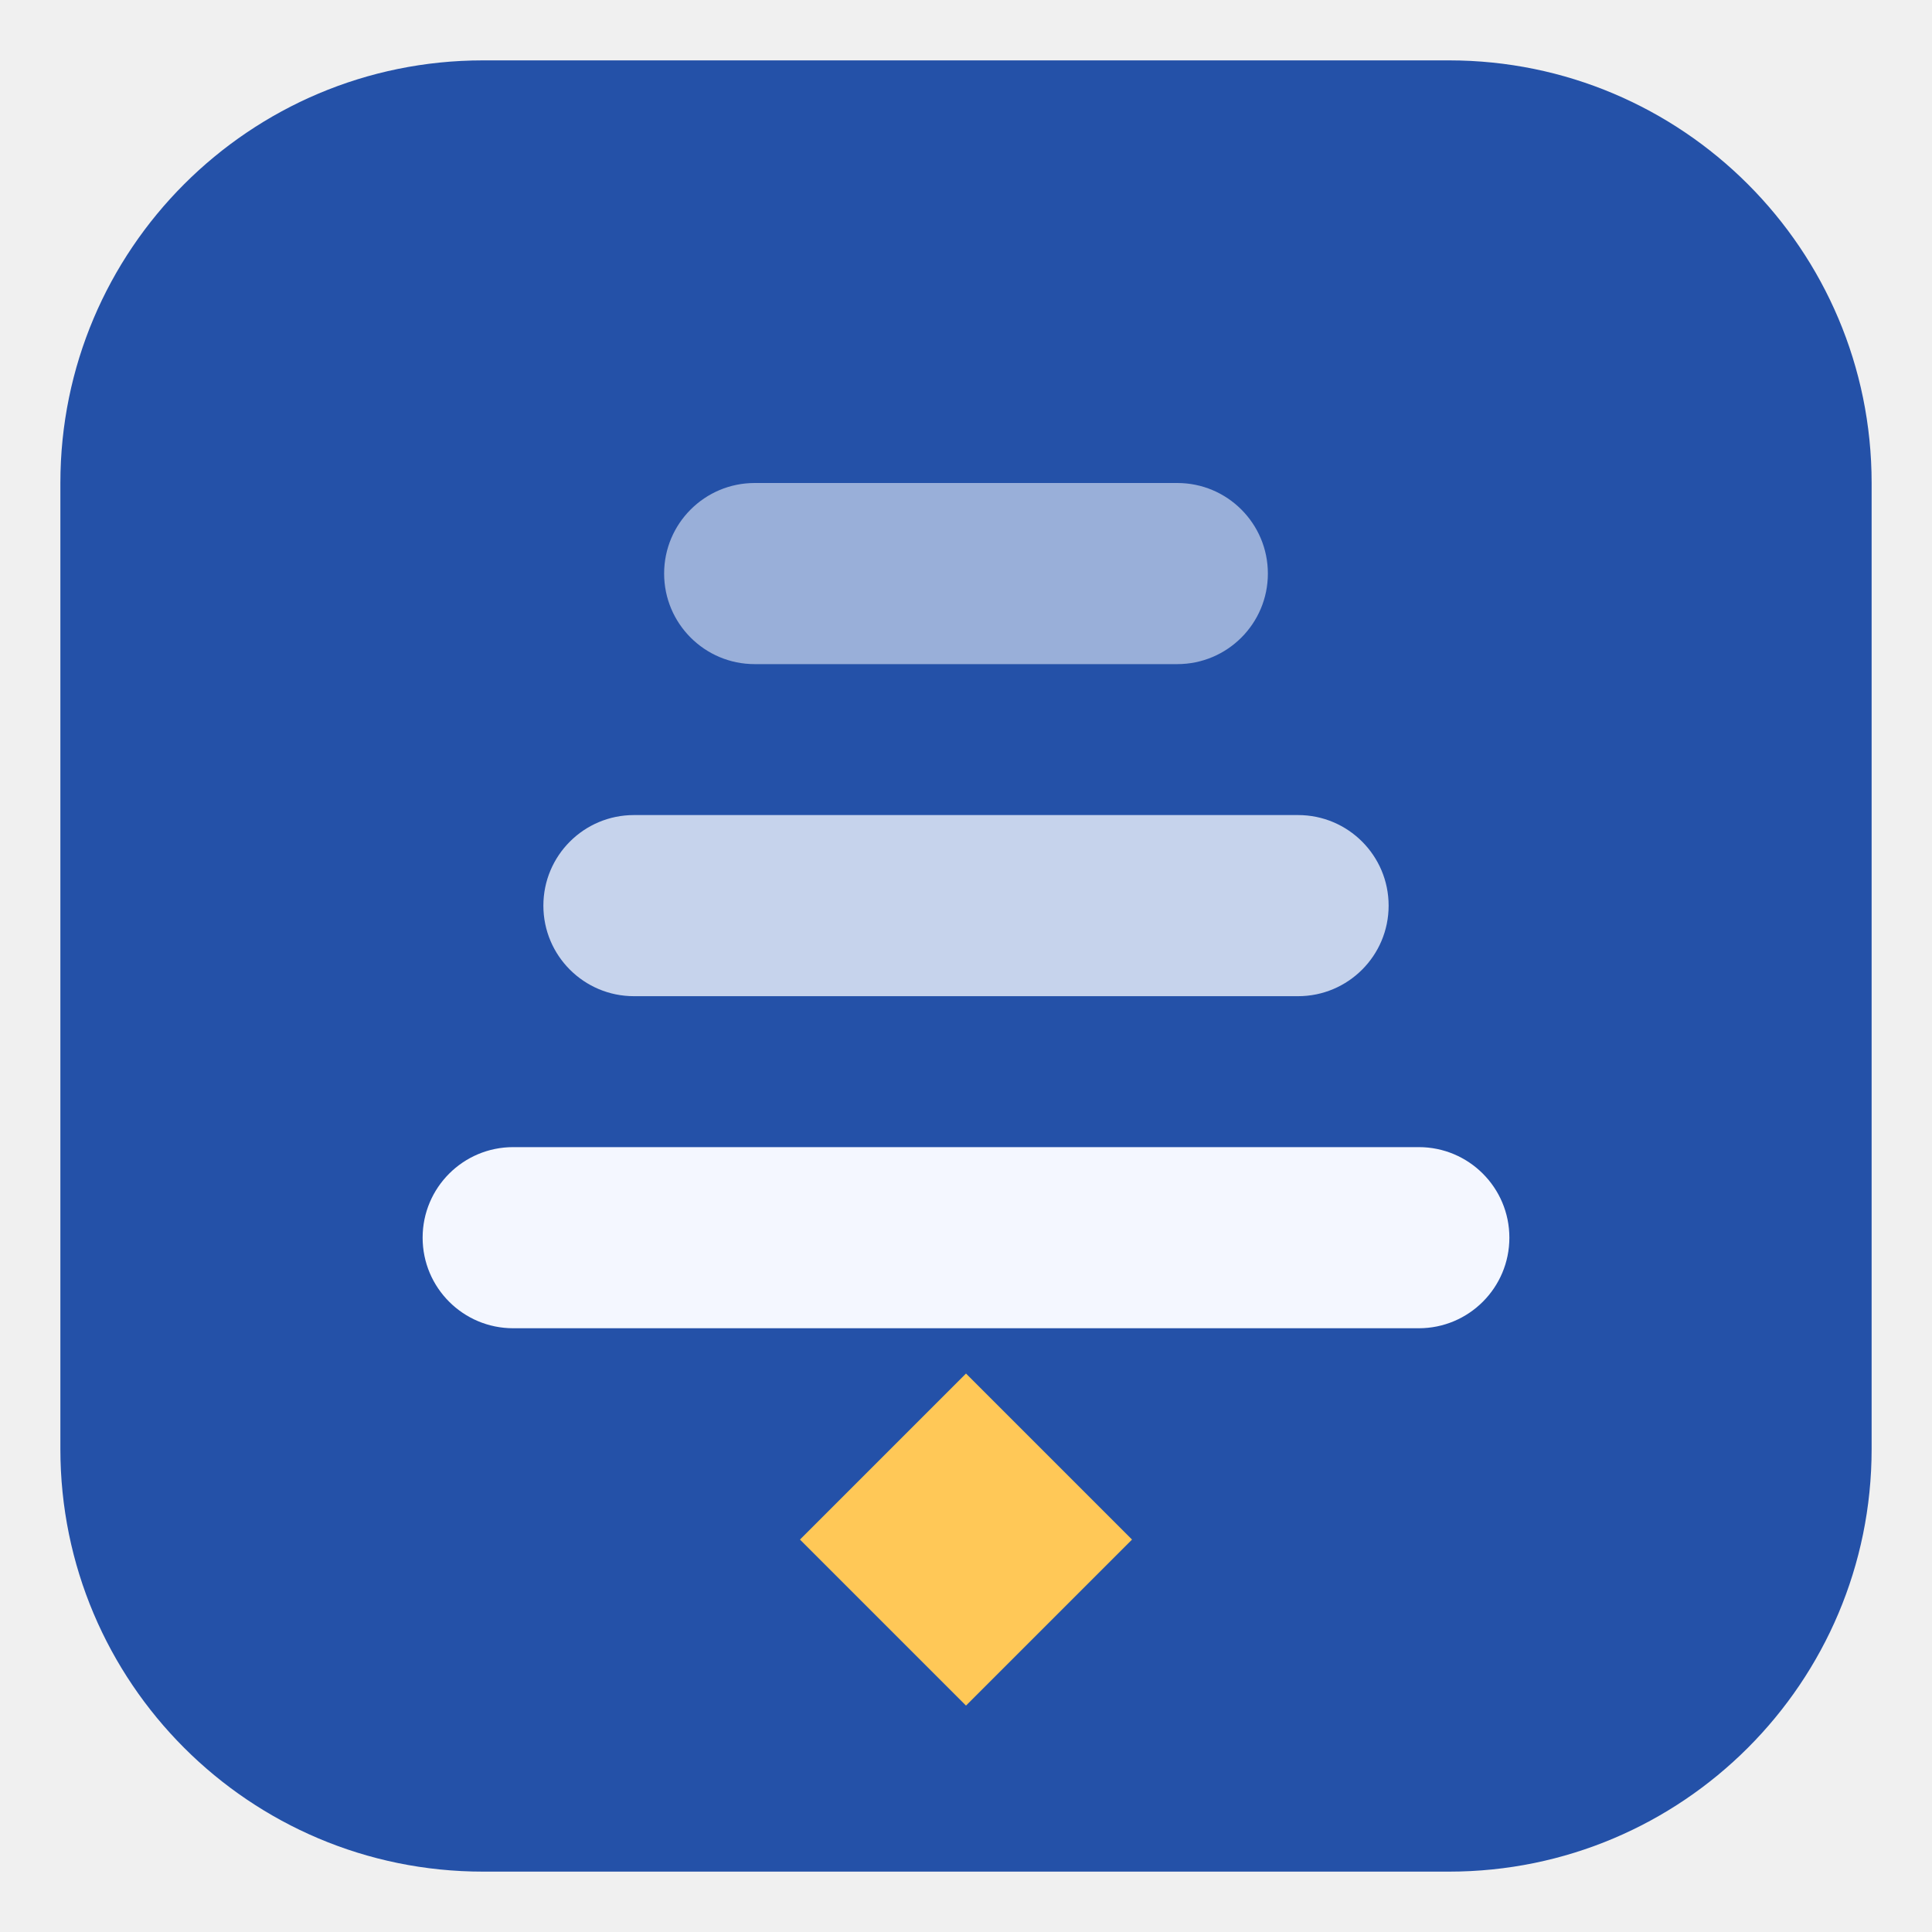
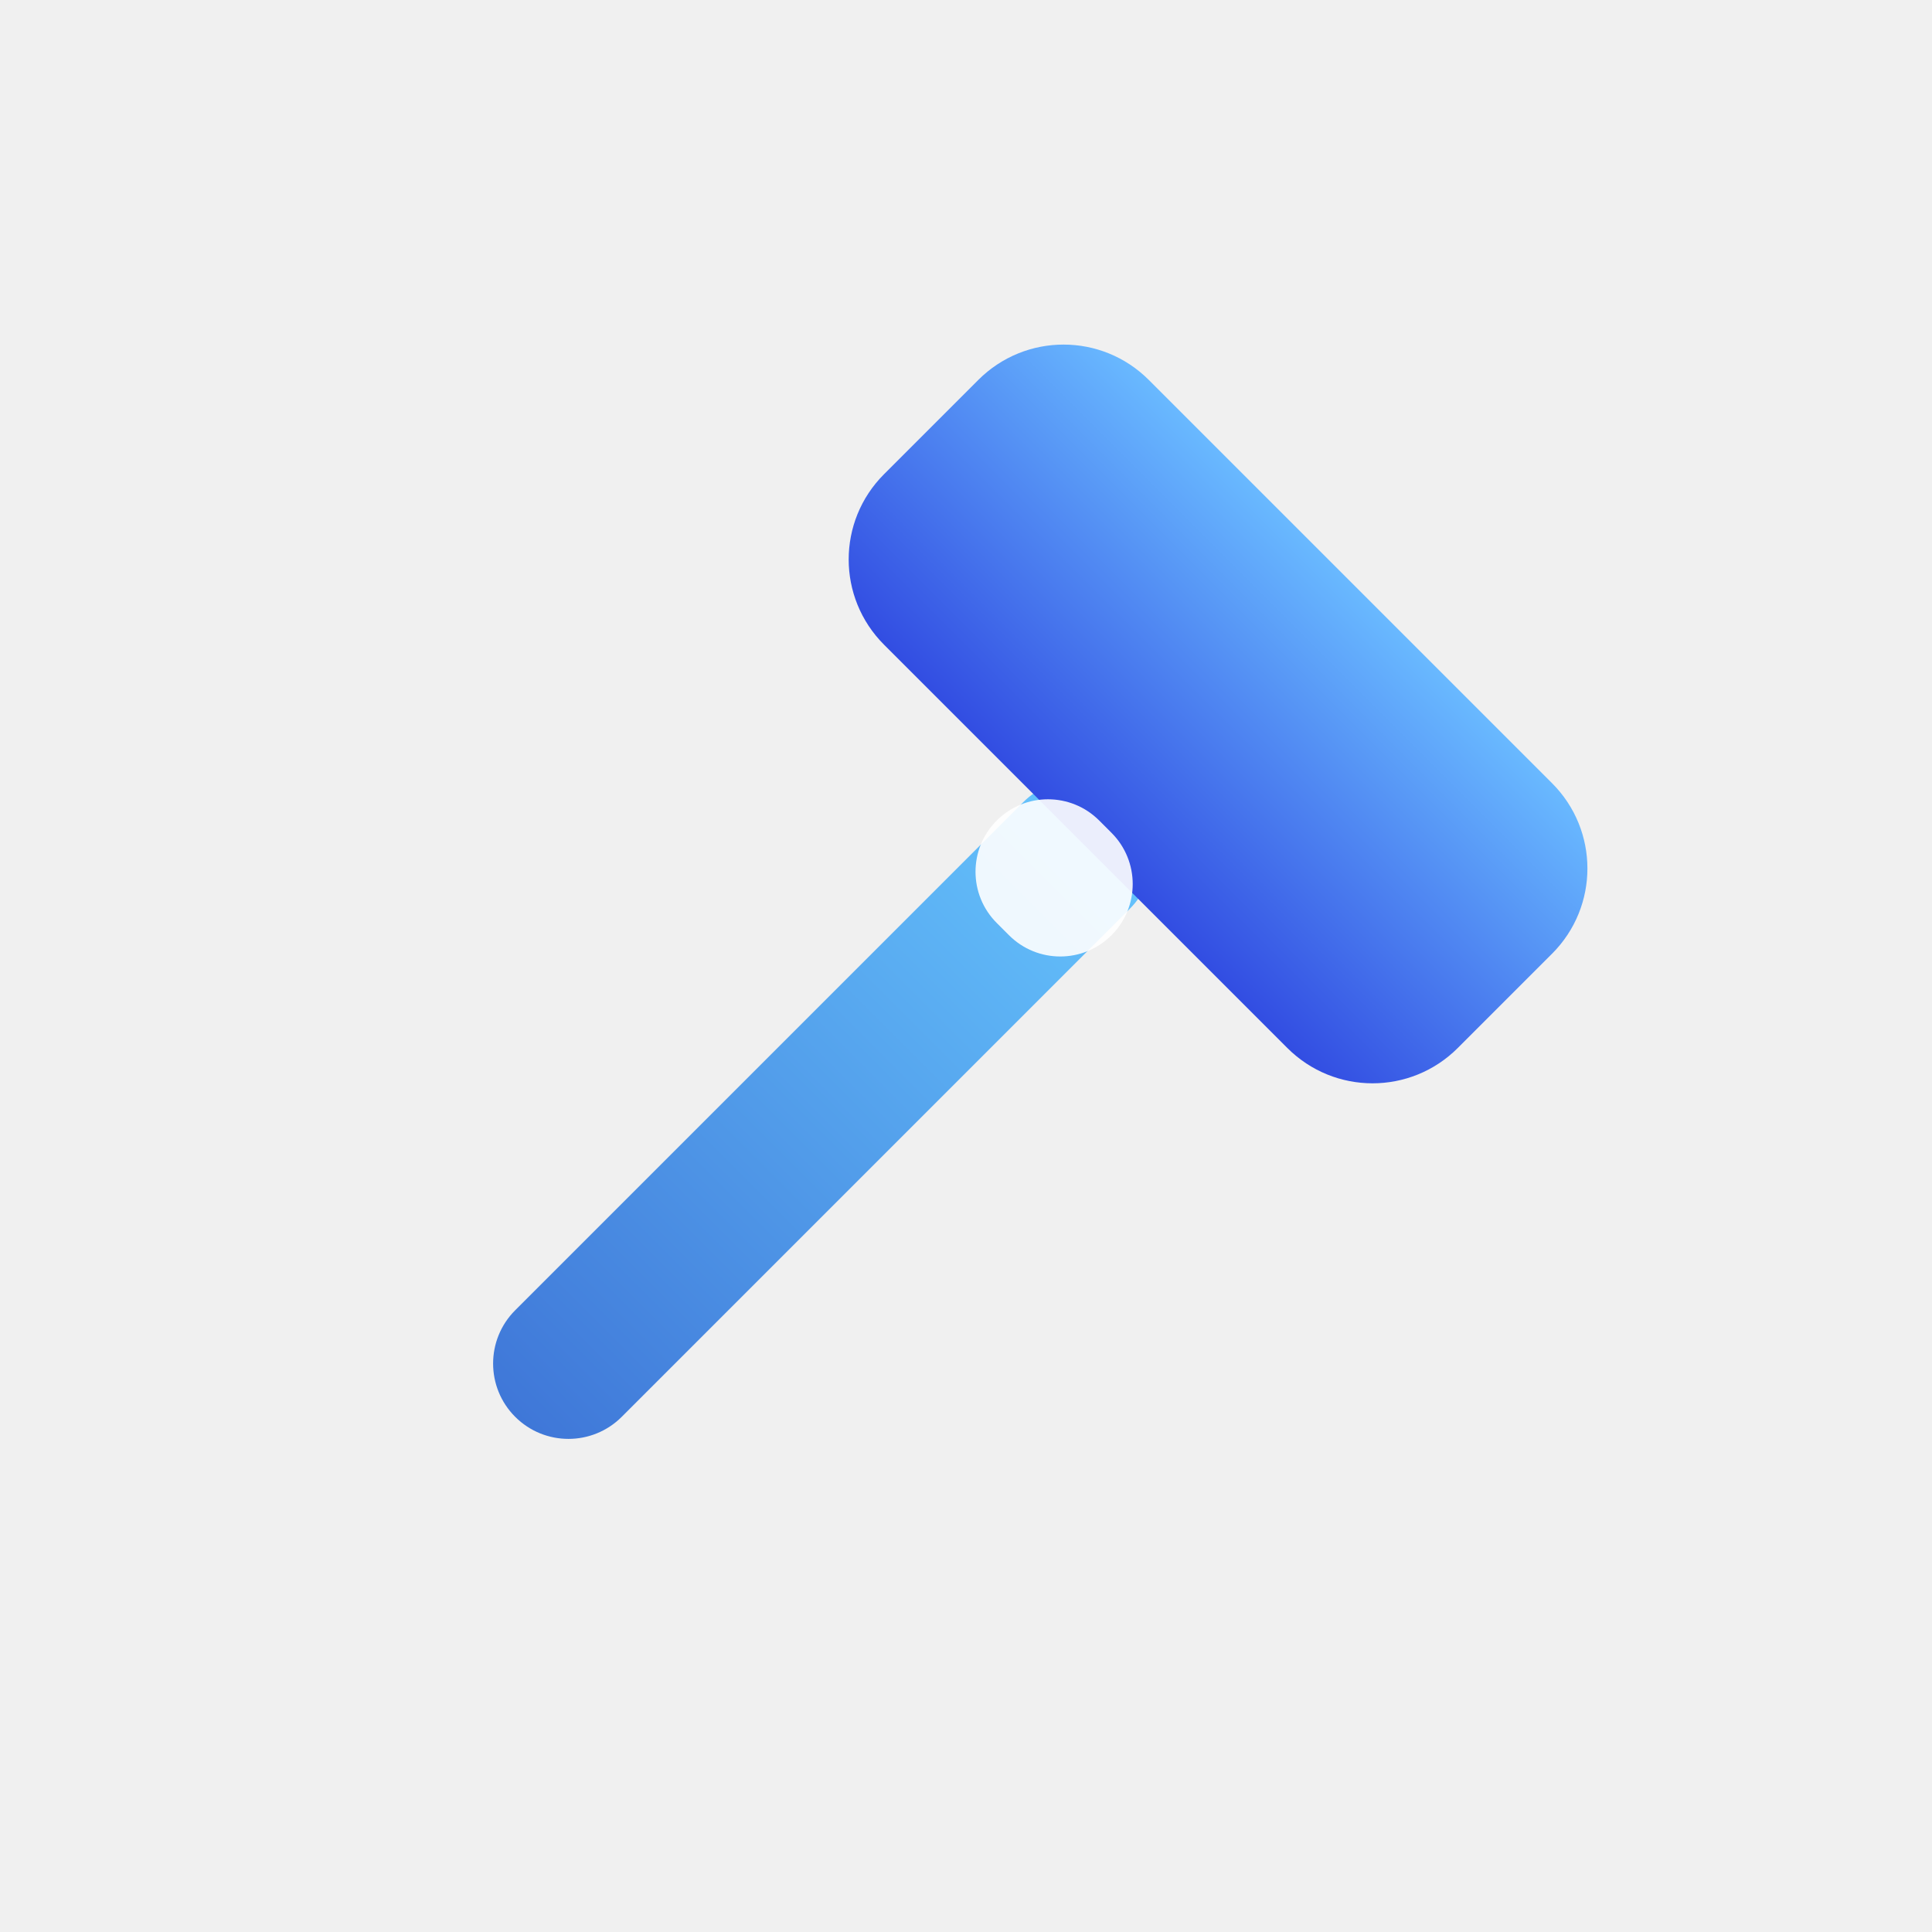
- <svg xmlns="http://www.w3.org/2000/svg" viewBox="0 0 64 64" role="img" aria-label="Local build plugins">
-   <rect x="2" y="2" width="60" height="60" rx="14" fill="#2451a8" />
-   <rect x="14" y="38" width="36" height="6" rx="3" fill="#f4f7ff" />
-   <rect x="18" y="27" width="28" height="6" rx="3" fill="#f4f7ff" opacity="0.78" />
-   <rect x="22" y="16" width="20" height="6" rx="3" fill="#f4f7ff" opacity="0.56" />
-   <path d="M32 45.5 37.5 51 32 56.5 26.5 51Z" fill="#ffc857" />
+ <svg xmlns="http://www.w3.org/2000/svg" width="36" height="36" viewBox="0 0 36 36" fill="none" role="img" aria-label="Local build plugins">
+   <g transform="rotate(45 18 18) translate(18 18) scale(1.08) translate(-18 -18)">
+     <rect x="16.7" y="14" width="2.6" height="15" rx="1.3" fill="url(#lb-handle)" />
+     <path d="M11 10.7C11 9.55 11.93 8.62 13.08 8.62H22.92C24.07 8.62 25 9.55 25 10.7V13C25 14.15 24.07 15.08 22.92 15.08H13.08C11.93 15.08 11 14.15 11 13V10.7Z" fill="url(#lb-head)" />
+     <rect x="16.6" y="14.6" width="2.8" height="2.5" rx="1.25" fill="#FFFFFF" fill-opacity="0.9" />
+   </g>
+   <defs>
+     <linearGradient id="lb-handle" x1="18" y1="14" x2="18" y2="29" gradientUnits="userSpaceOnUse">
+       <stop stop-color="#67C7FE" />
+       <stop offset="1" stop-color="#3F77D8" />
+     </linearGradient>
+     <linearGradient id="lb-head" x1="18" y1="8.62" x2="18" y2="15.08" gradientUnits="userSpaceOnUse">
+       <stop stop-color="#69B9FF" />
+       <stop offset="1" stop-color="#324DE2" />
+     </linearGradient>
+   </defs>
</svg>
